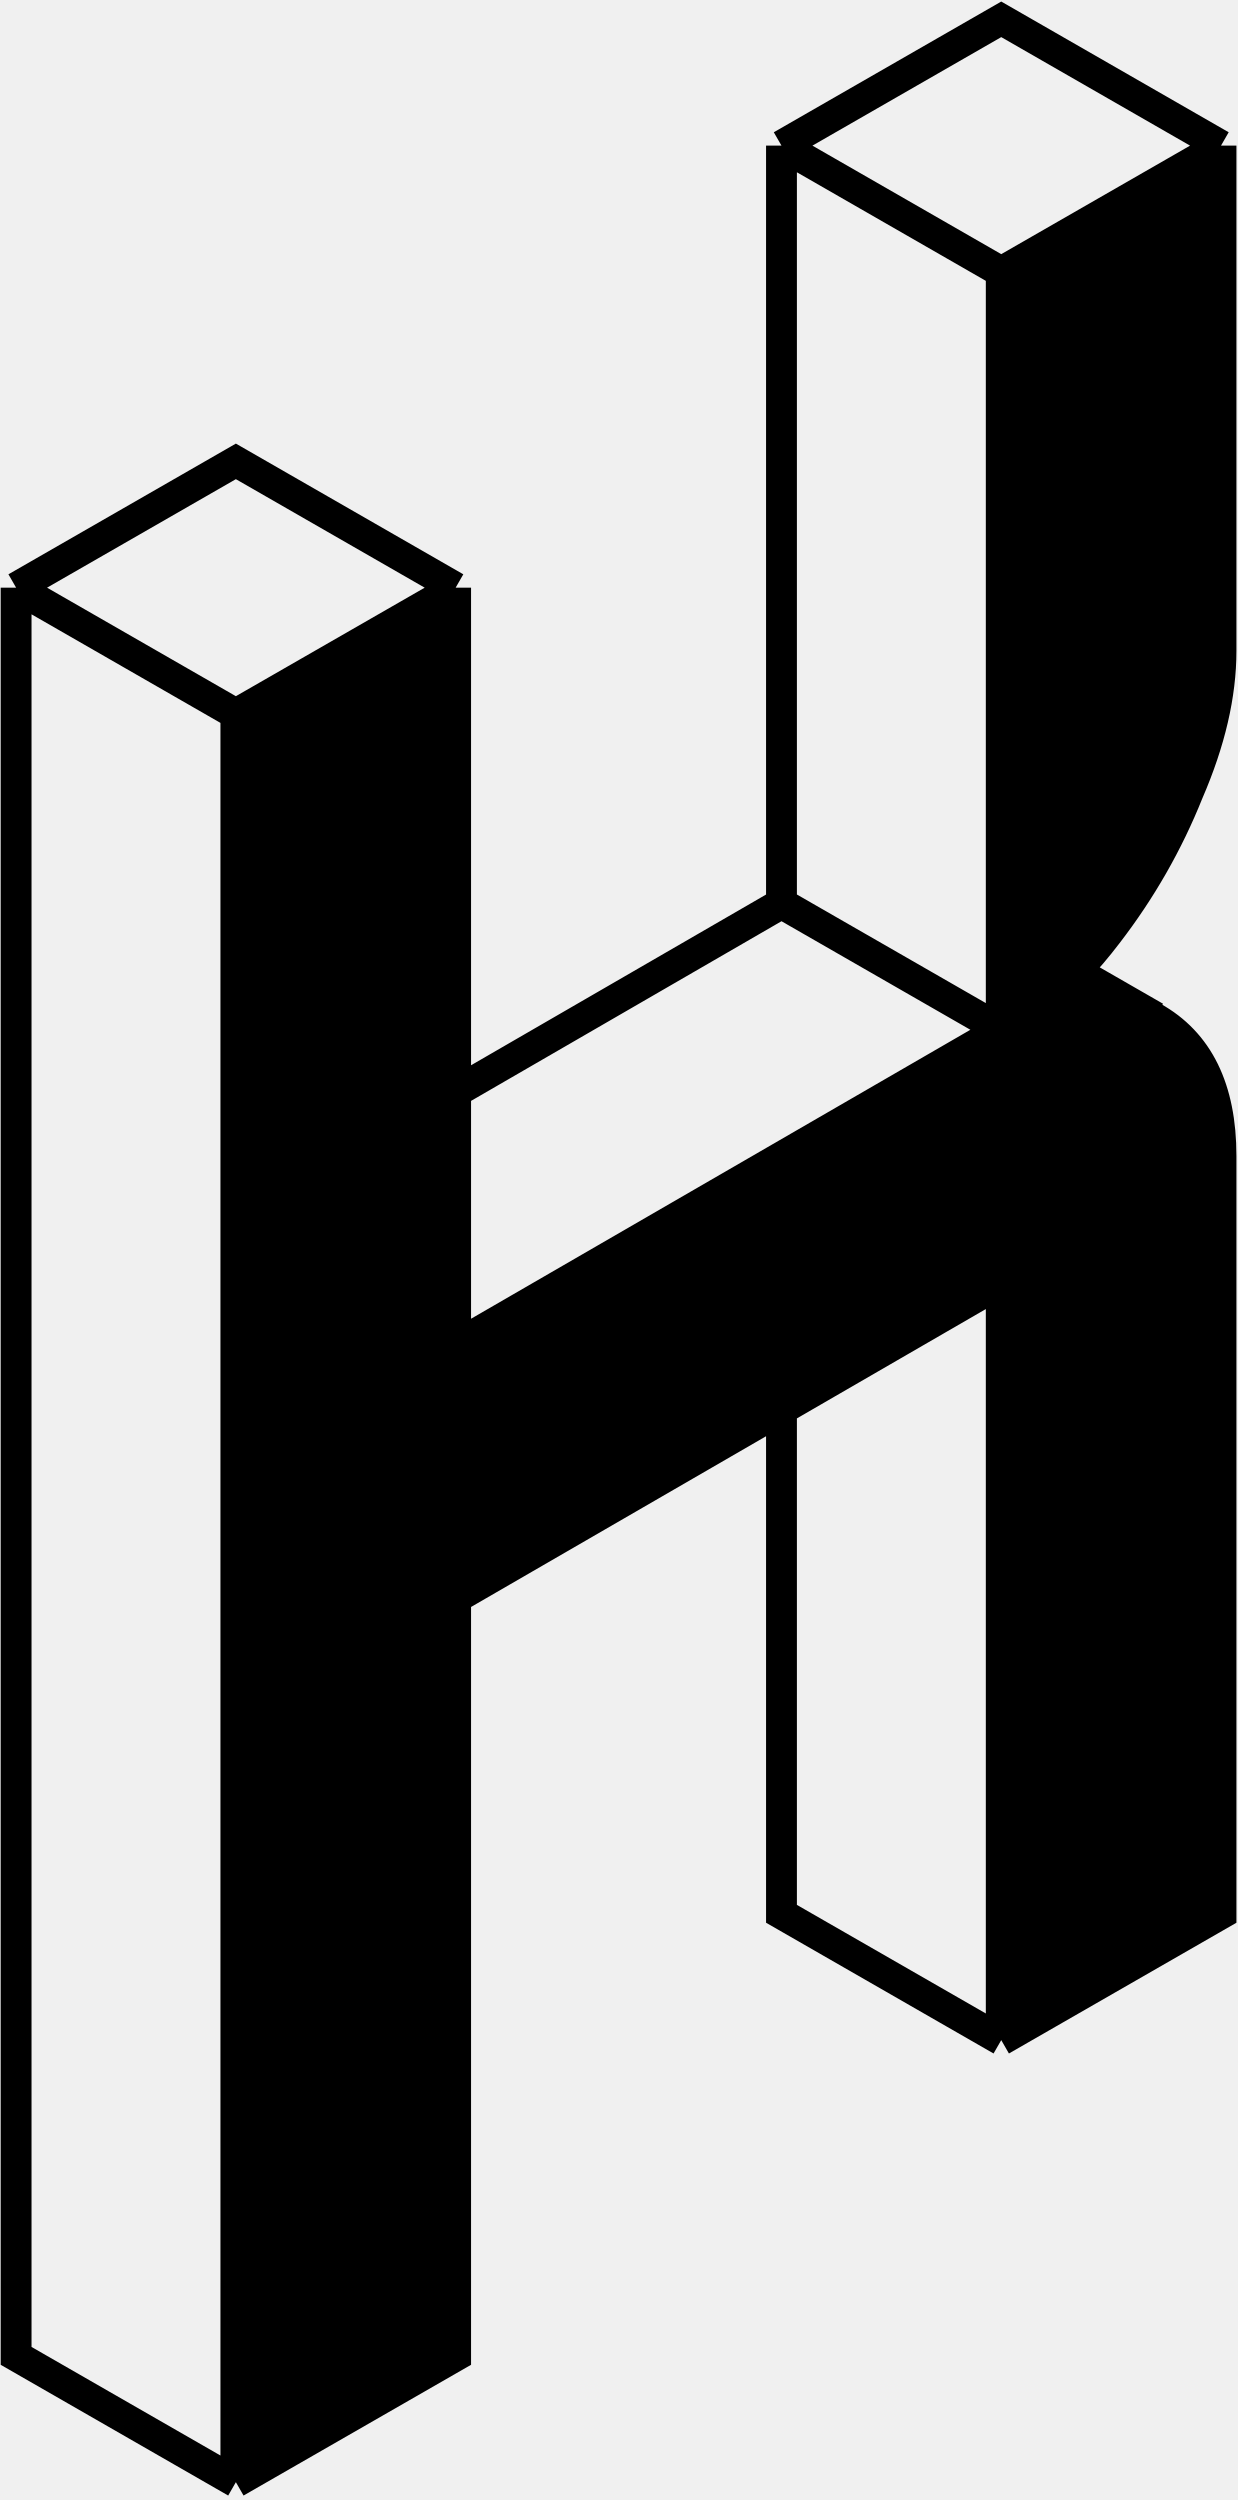
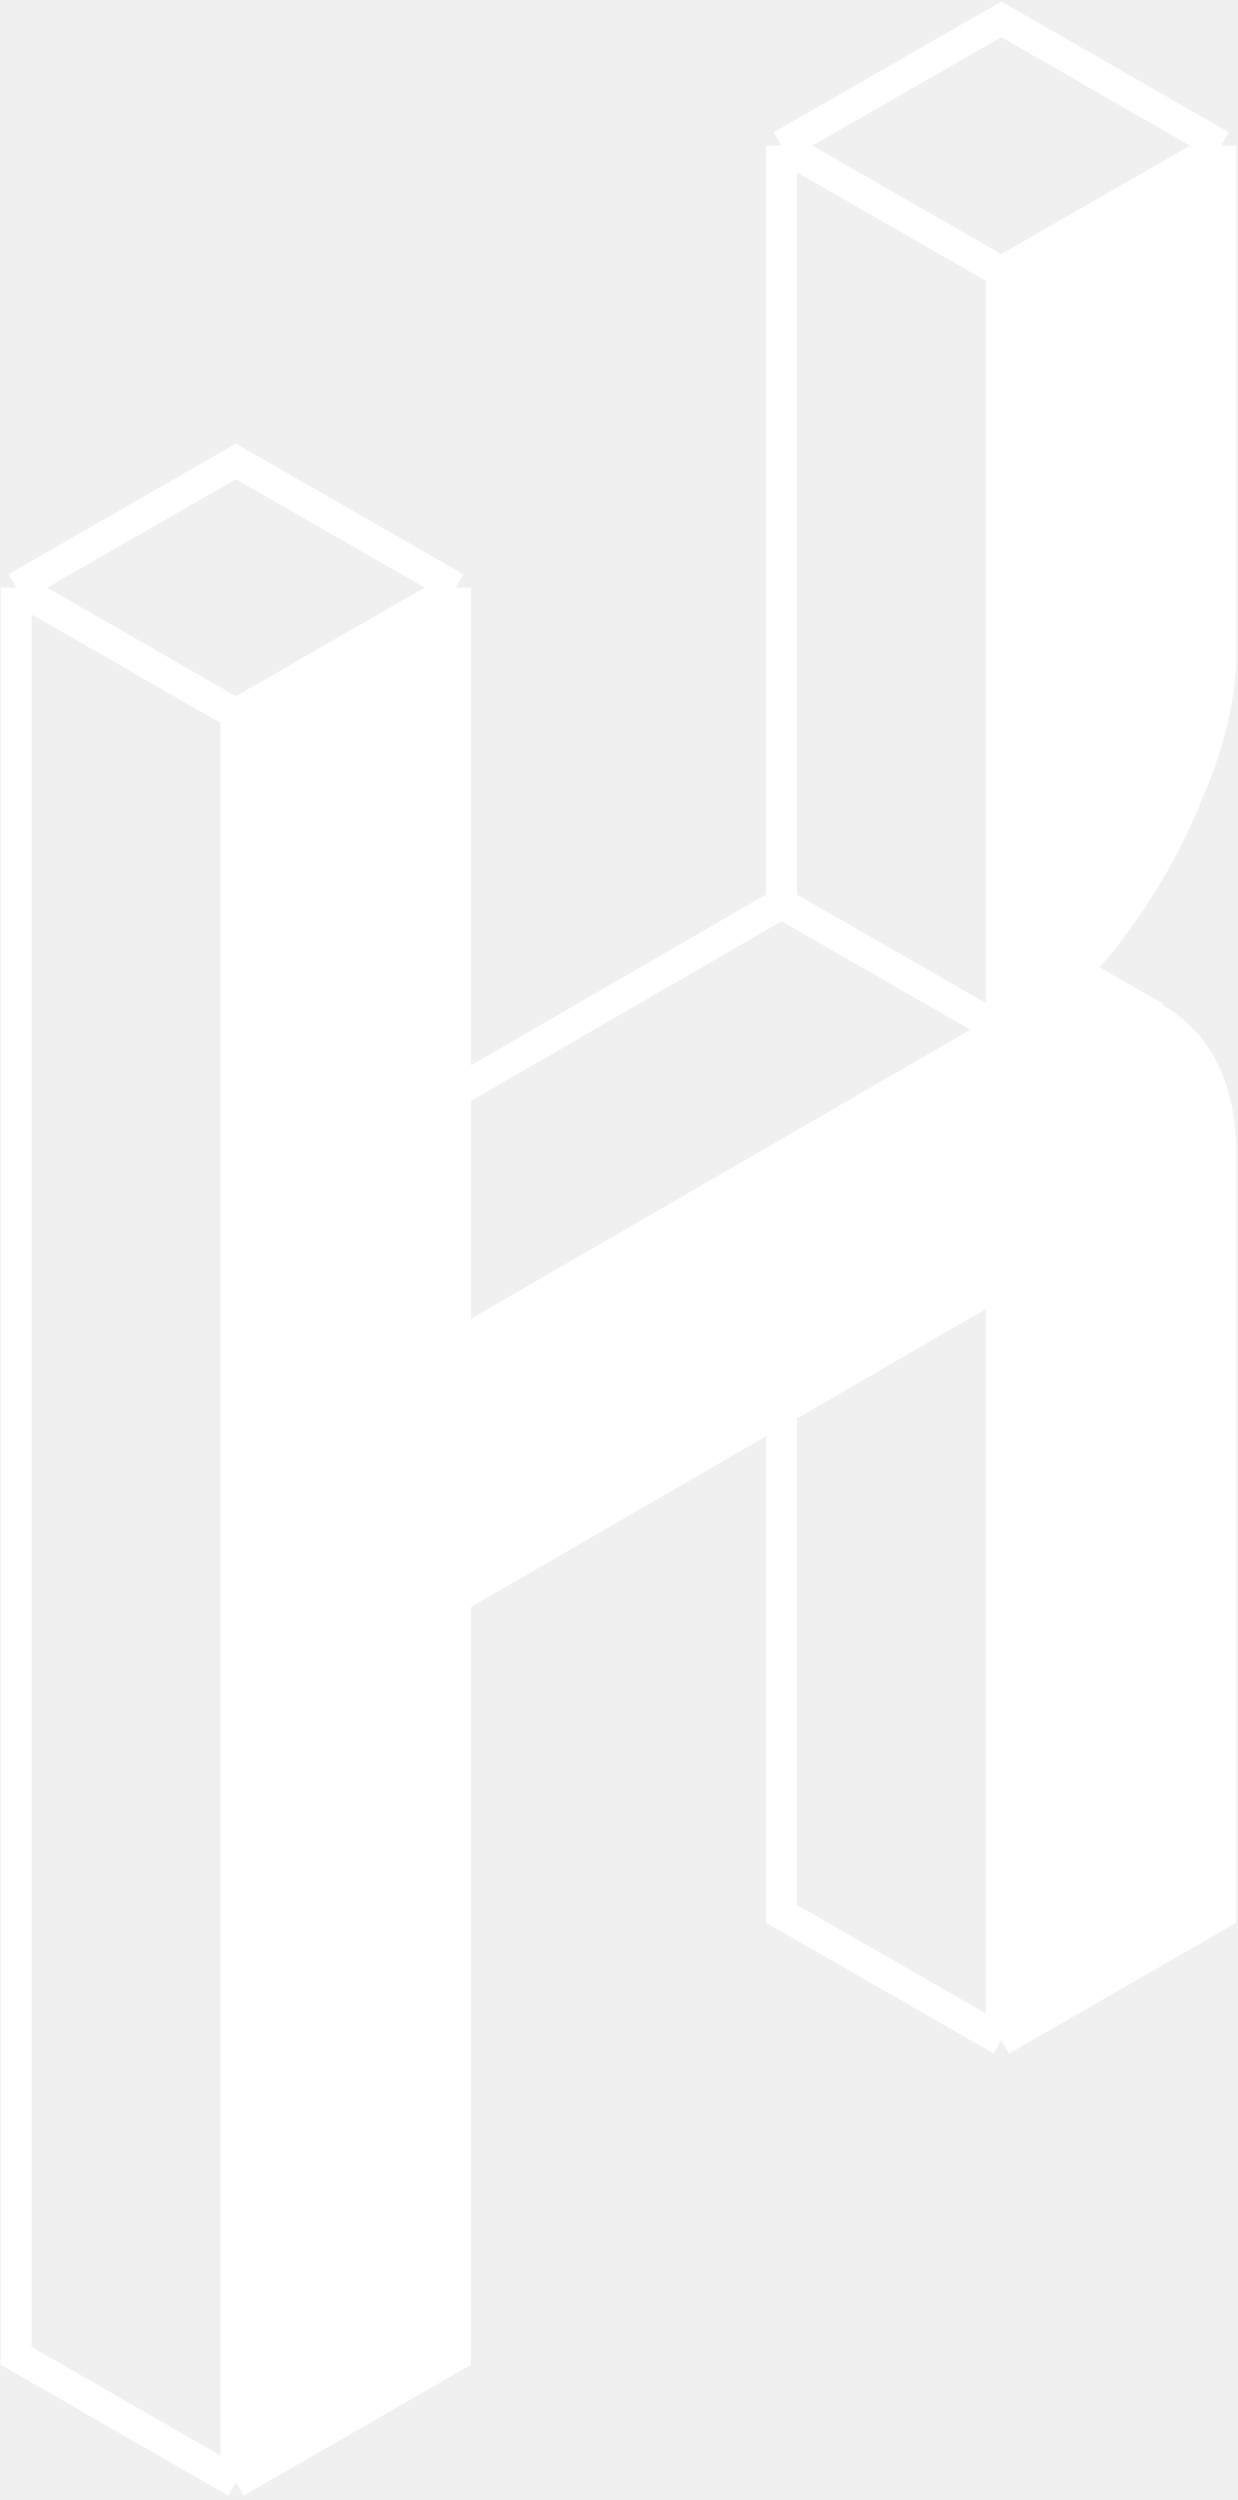
<svg xmlns="http://www.w3.org/2000/svg" width="384" height="776" viewBox="0 0 384 776" fill="none">
-   <path d="M379 358.83C379 337.922 371.943 323.547 357.83 315.707C352.043 312.368 345.877 310.688 339.331 310.666C330.802 310.694 321.733 313.423 312.123 318.856C311.679 319.117 311.233 319.374 310.786 319.627V398.034V633.254L379 594.05V358.83Z" fill="black" />
-   <path d="M141.428 182.415L73.214 221.618V770.465L141.428 731.262V496.042V417.635V338.956V182.415Z" fill="black" />
-   <path d="M242.572 437.509L310.786 398.034V319.627L141.428 417.635V496.042L242.572 437.509Z" fill="black" />
-   <path d="M379 45.203L310.786 84.407V319.627C311.233 319.364 311.679 319.107 312.123 318.856C319.786 314.347 327.018 308.547 333.82 301.457C337.227 297.906 340.526 294.031 343.717 289.832C354.171 276.242 362.535 261.606 368.807 245.925C375.602 230.243 379 215.607 379 202.017V45.203Z" fill="black" />
-   <path d="M73.214 221.618L141.428 182.415M73.214 221.618V770.465M73.214 221.618L5 182.415M141.428 182.415L73.214 143.212L5 182.415M141.428 182.415V338.956M141.428 417.635V338.956M141.428 417.635V496.042M141.428 417.635L310.786 319.627M310.786 319.627L242.572 280.424M310.786 319.627C311.233 319.374 311.679 319.117 312.123 318.856M310.786 319.627C311.233 319.364 311.679 319.107 312.123 318.856M310.786 319.627V398.034M310.786 319.627V84.407M310.786 84.407L379 45.203M310.786 84.407L242.572 45.203M379 45.203V202.017C379 215.607 375.602 230.243 368.807 245.925C362.535 261.606 354.171 276.242 343.717 289.832C340.526 294.031 337.227 297.906 333.82 301.457M379 45.203L310.786 6L242.572 45.203M310.786 633.254L379 594.05V358.83C379 337.922 371.943 323.547 357.83 315.707C352.043 312.368 345.877 310.688 339.331 310.666M310.786 633.254V398.034M310.786 633.254L242.572 594.05V437.509M310.786 398.034L242.572 437.509M141.428 496.042V731.262L73.214 770.465M141.428 496.042L242.572 437.509M73.214 770.465L5 731.262V182.415M242.572 280.424V45.203M242.572 280.424L141.428 338.956M339.331 310.666C346.099 310.645 352.527 312.325 358.614 315.707L333.82 301.457M339.331 310.666C330.802 310.694 321.733 313.423 312.123 318.856M339.331 310.666C330.892 310.639 321.823 313.369 312.123 318.856M333.82 301.457C327.018 308.547 319.786 314.347 312.123 318.856" stroke="black" stroke-width="9.574" />
+   <path d="M379 358.83C379 337.922 371.943 323.547 357.83 315.707C352.043 312.368 345.877 310.688 339.331 310.666C330.802 310.694 321.733 313.423 312.123 318.856C311.679 319.117 311.233 319.374 310.786 319.627V398.034V633.254L379 594.05V358.83Z" fill="white" />
+   <path d="M141.428 182.415L73.214 221.618V770.465L141.428 731.262V496.042V417.635V338.956V182.415Z" fill="white" />
+   <path d="M242.572 437.509L310.786 398.034V319.627L141.428 417.635V496.042L242.572 437.509Z" fill="white" />
+   <path d="M379 45.203L310.786 84.407V319.627C311.233 319.364 311.679 319.107 312.123 318.856C319.786 314.347 327.018 308.547 333.82 301.457C337.227 297.906 340.526 294.031 343.717 289.832C354.171 276.242 362.535 261.606 368.807 245.925C375.602 230.243 379 215.607 379 202.017V45.203Z" fill="white" />
+   <path d="M73.214 221.618L141.428 182.415M73.214 221.618V770.465M73.214 221.618L5 182.415M141.428 182.415L73.214 143.212L5 182.415M141.428 182.415V338.956M141.428 417.635V338.956M141.428 417.635V496.042M141.428 417.635L310.786 319.627M310.786 319.627L242.572 280.424M310.786 319.627C311.233 319.374 311.679 319.117 312.123 318.856M310.786 319.627C311.233 319.364 311.679 319.107 312.123 318.856M310.786 319.627V398.034M310.786 319.627V84.407M310.786 84.407L379 45.203M310.786 84.407L242.572 45.203M379 45.203V202.017C379 215.607 375.602 230.243 368.807 245.925C362.535 261.606 354.171 276.242 343.717 289.832C340.526 294.031 337.227 297.906 333.82 301.457M379 45.203L310.786 6L242.572 45.203M310.786 633.254L379 594.05V358.83C379 337.922 371.943 323.547 357.83 315.707C352.043 312.368 345.877 310.688 339.331 310.666M310.786 633.254V398.034M310.786 633.254L242.572 594.05V437.509M310.786 398.034L242.572 437.509M141.428 496.042V731.262L73.214 770.465M141.428 496.042L242.572 437.509M73.214 770.465L5 731.262V182.415M242.572 280.424V45.203M242.572 280.424L141.428 338.956M339.331 310.666C346.099 310.645 352.527 312.325 358.614 315.707L333.82 301.457M339.331 310.666C330.802 310.694 321.733 313.423 312.123 318.856M339.331 310.666C330.892 310.639 321.823 313.369 312.123 318.856M333.82 301.457C327.018 308.547 319.786 314.347 312.123 318.856" stroke="white" stroke-width="9.574" />
</svg>
